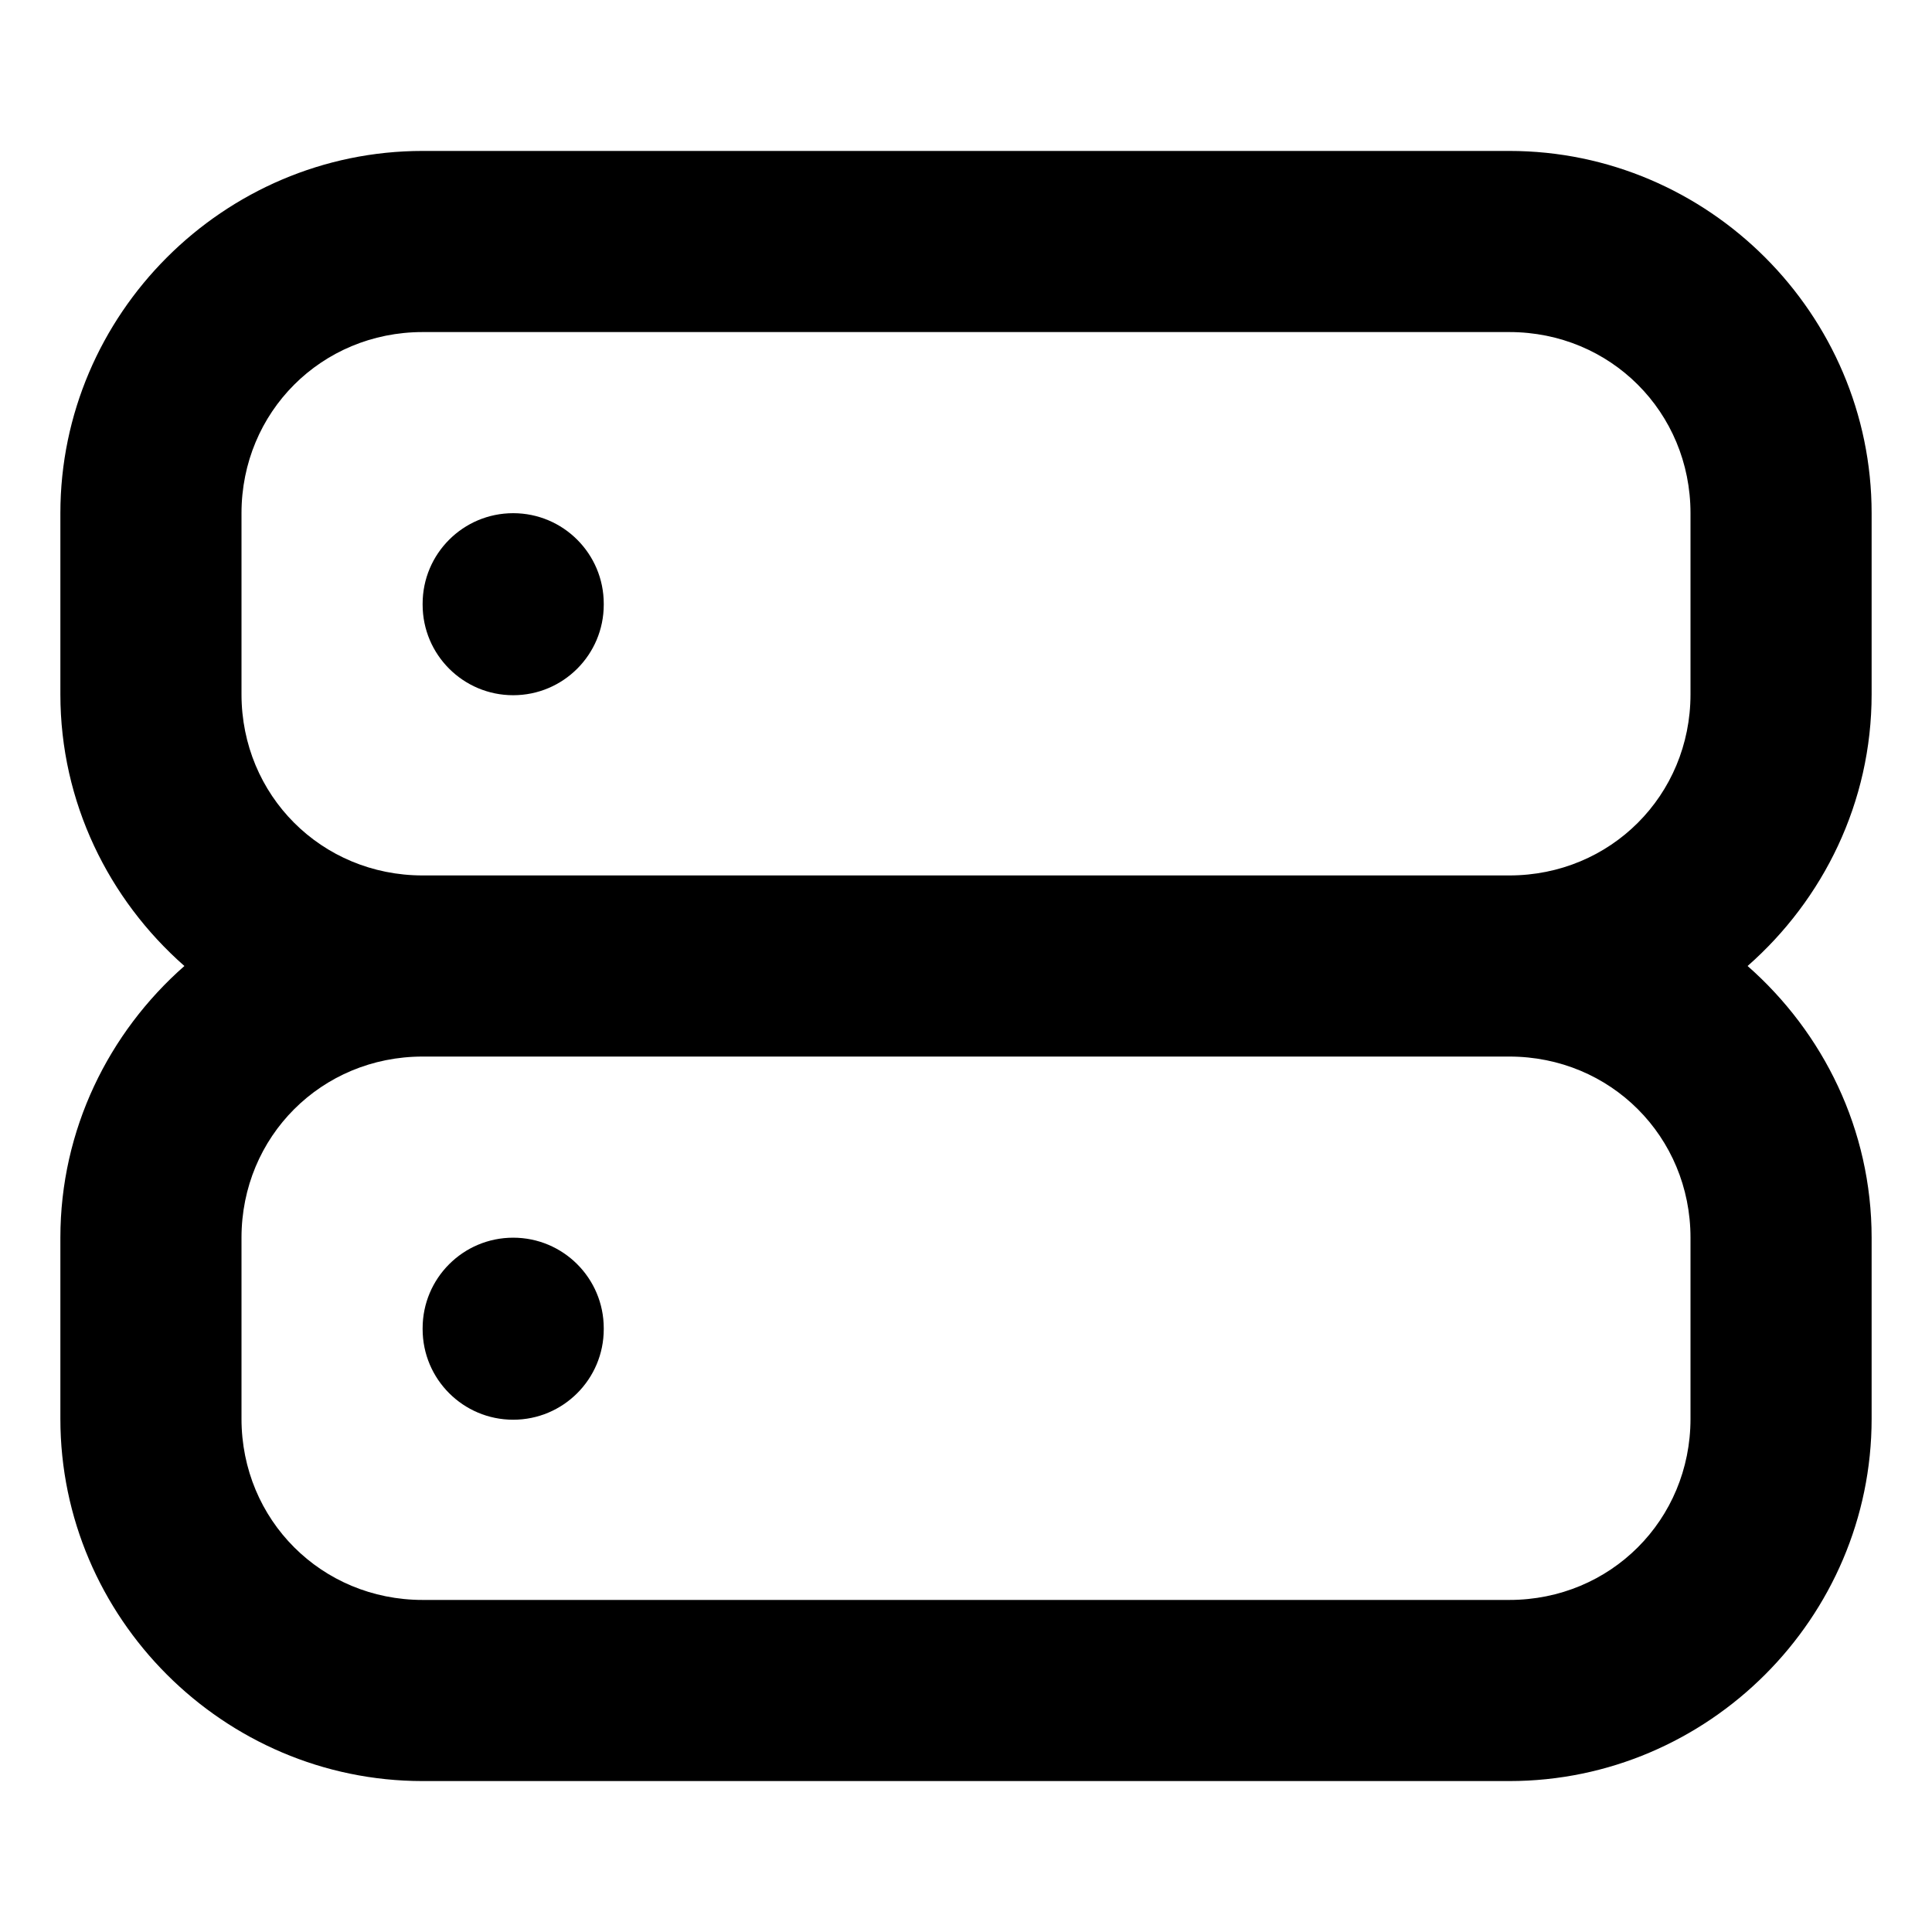
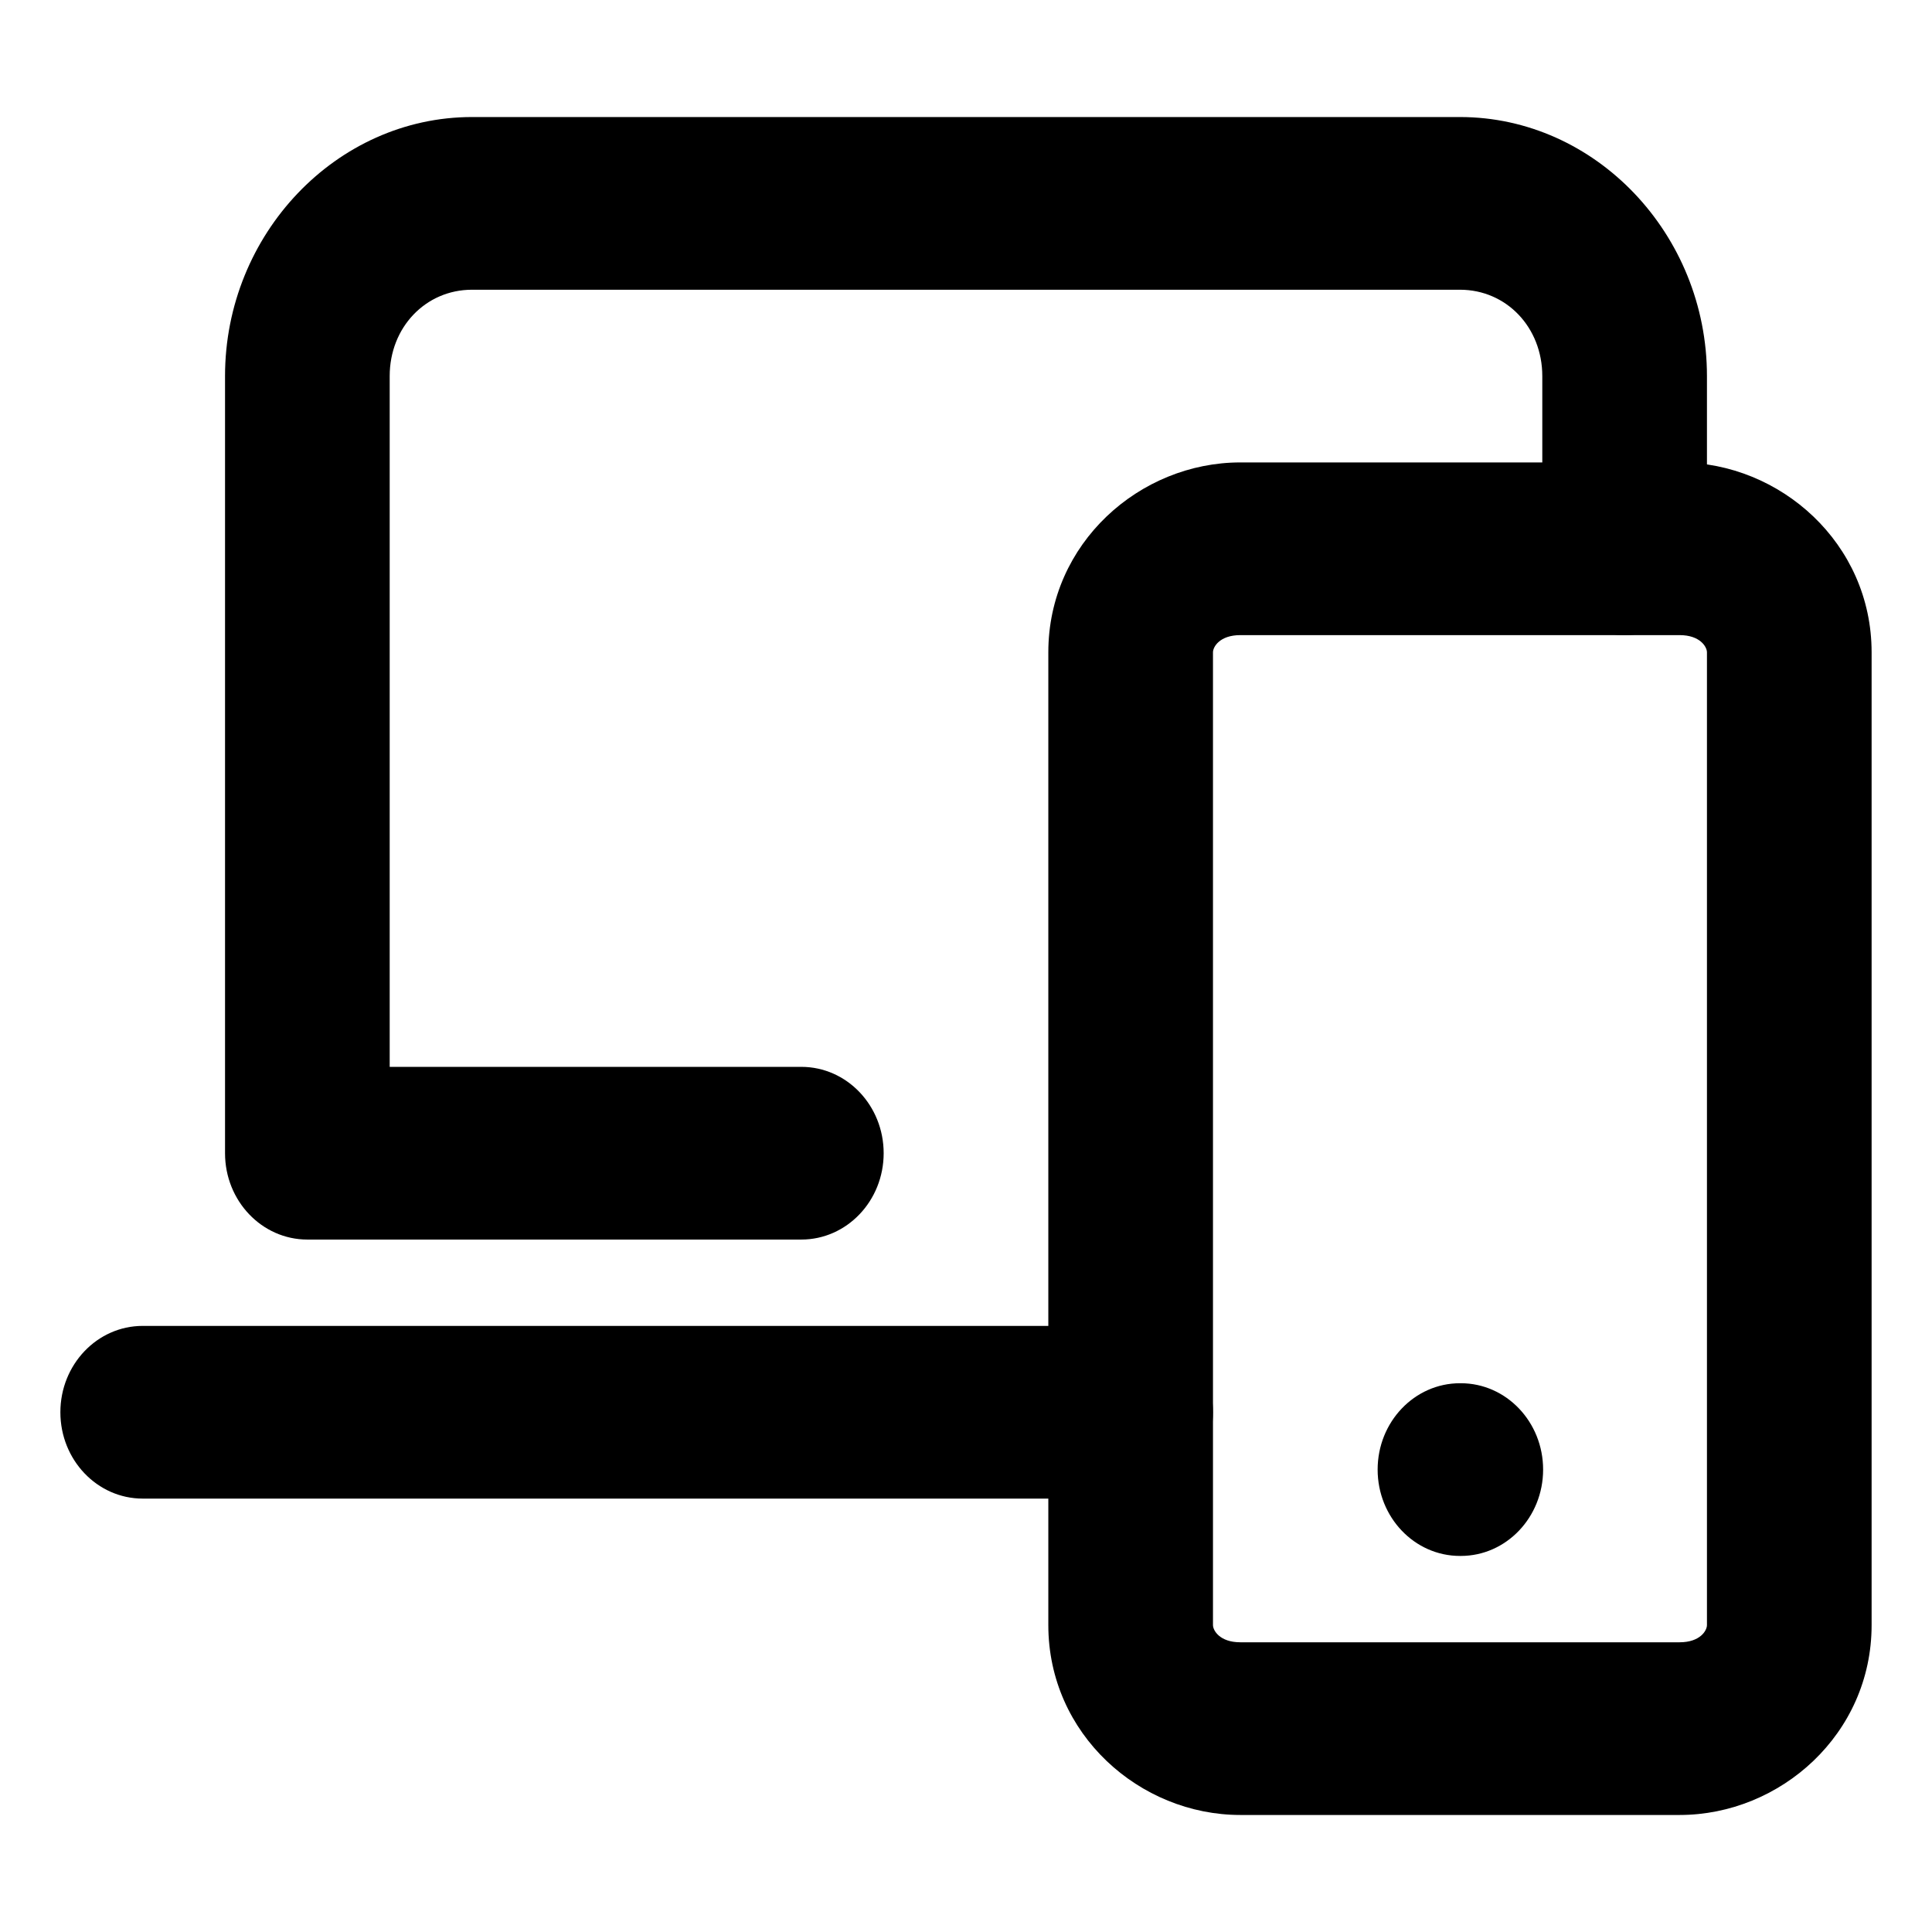
- <svg xmlns="http://www.w3.org/2000/svg" viewBox="0 0 512 512" version="1.1" id="svg276" width="512" height="512">
-   <defs id="defs280" />
-   <path style="color:#000000;fill:currentColor;stroke-linecap:round;stroke-linejoin:round;-inkscape-stroke:none" d="M 112,40 C 59.265,40 16,83.265 16,136 v 48 c 8e-6,28.609 12.798,54.361 32.869,72 C 28.798,273.639 16,299.391 16,328 v 48 c -7e-6,52.735 43.265,96 96,96 h 288 c 52.735,0 96,-43.265 96,-96 V 328 C 496,299.391 483.202,273.639 463.131,256 483.202,238.361 496,212.609 496,184 V 136 C 496,83.265 452.735,40 400,40 Z m 0,48 h 288 c 26.794,0 48,21.206 48,48 v 48 c -10e-6,26.794 -21.206,48 -48,48 H 112 C 85.206,232 64,210.794 64,184 v -48 c -2e-6,-26.794 21.206,-48 48,-48 z m 24,48 a 24,24 0 0 0 -24,24 v 0.24 a 24,24 0 0 0 24,24 24,24 0 0 0 24,-24 V 160 a 24,24 0 0 0 -24,-24 z m -24,144 h 288 c 26.794,0 48,21.206 48,48 v 48 c 0,26.794 -21.206,48 -48,48 H 112 C 85.206,424 64,402.794 64,376 v -48 c -3e-6,-26.794 21.206,-48 48,-48 z m 24,48 a 24,24 0 0 0 -24,24 v 0.24 a 24,24 0 0 0 24,24 24,24 0 0 0 24,-24 V 352 a 24,24 0 0 0 -24,-24 z" id="path274" />
+ <svg xmlns="http://www.w3.org/2000/svg" version="1.1" viewBox="0 0 512 512">
+   <g transform="matrix(21.818 0 0 22.883 -5.8182 -37.633)" stroke-linecap="round" stroke-linejoin="round" stroke-width="2">
+     <path d="m6 3c-1.645 0-3 1.355-3 3v9a1 1 0 0 0 1 1h6a1 1 0 0 0 1-1 1 1 0 0 0-1-1h-5v-8c0-0.564 0.436-1 1-1h12c0.564 0 1 0.436 1 1v2a1 1 0 0 0 1 1 1 1 0 0 0 1-1v-2c0-1.645-1.355-3-3-3zm-4 14a1 1 0 0 0-1 1 1 1 0 0 0 1 1h12a1 1 0 0 0 1-1 1 1 0 0 0-1-1z" color="#000000" />
+     <path d="m15.332 7c-1.222 0-2.332 0.936-2.332 2.199v11.266c0 1.263 1.11 2.199 2.332 2.199h5.336c1.222 0 2.332-0.936 2.332-2.199v-11.266c0-1.263-1.11-2.199-2.332-2.199zm0 2h5.336c0.25 0 0.332 0.137 0.332 0.199v11.266c0 0.063-0.082 0.199-0.332 0.199h-5.336c-0.25 0-0.332-0.137-0.332-0.199v-11.266c0-0.063 0.082-0.199 0.332-0.199zm2.668 8.664a1 1 0 0 0-1 1 1 1 0 0 0 1 1h0.01a1 1 0 0 0 1-1 1 1 0 0 0-1-1z" color="#000000" />
+   </g>
</svg>
